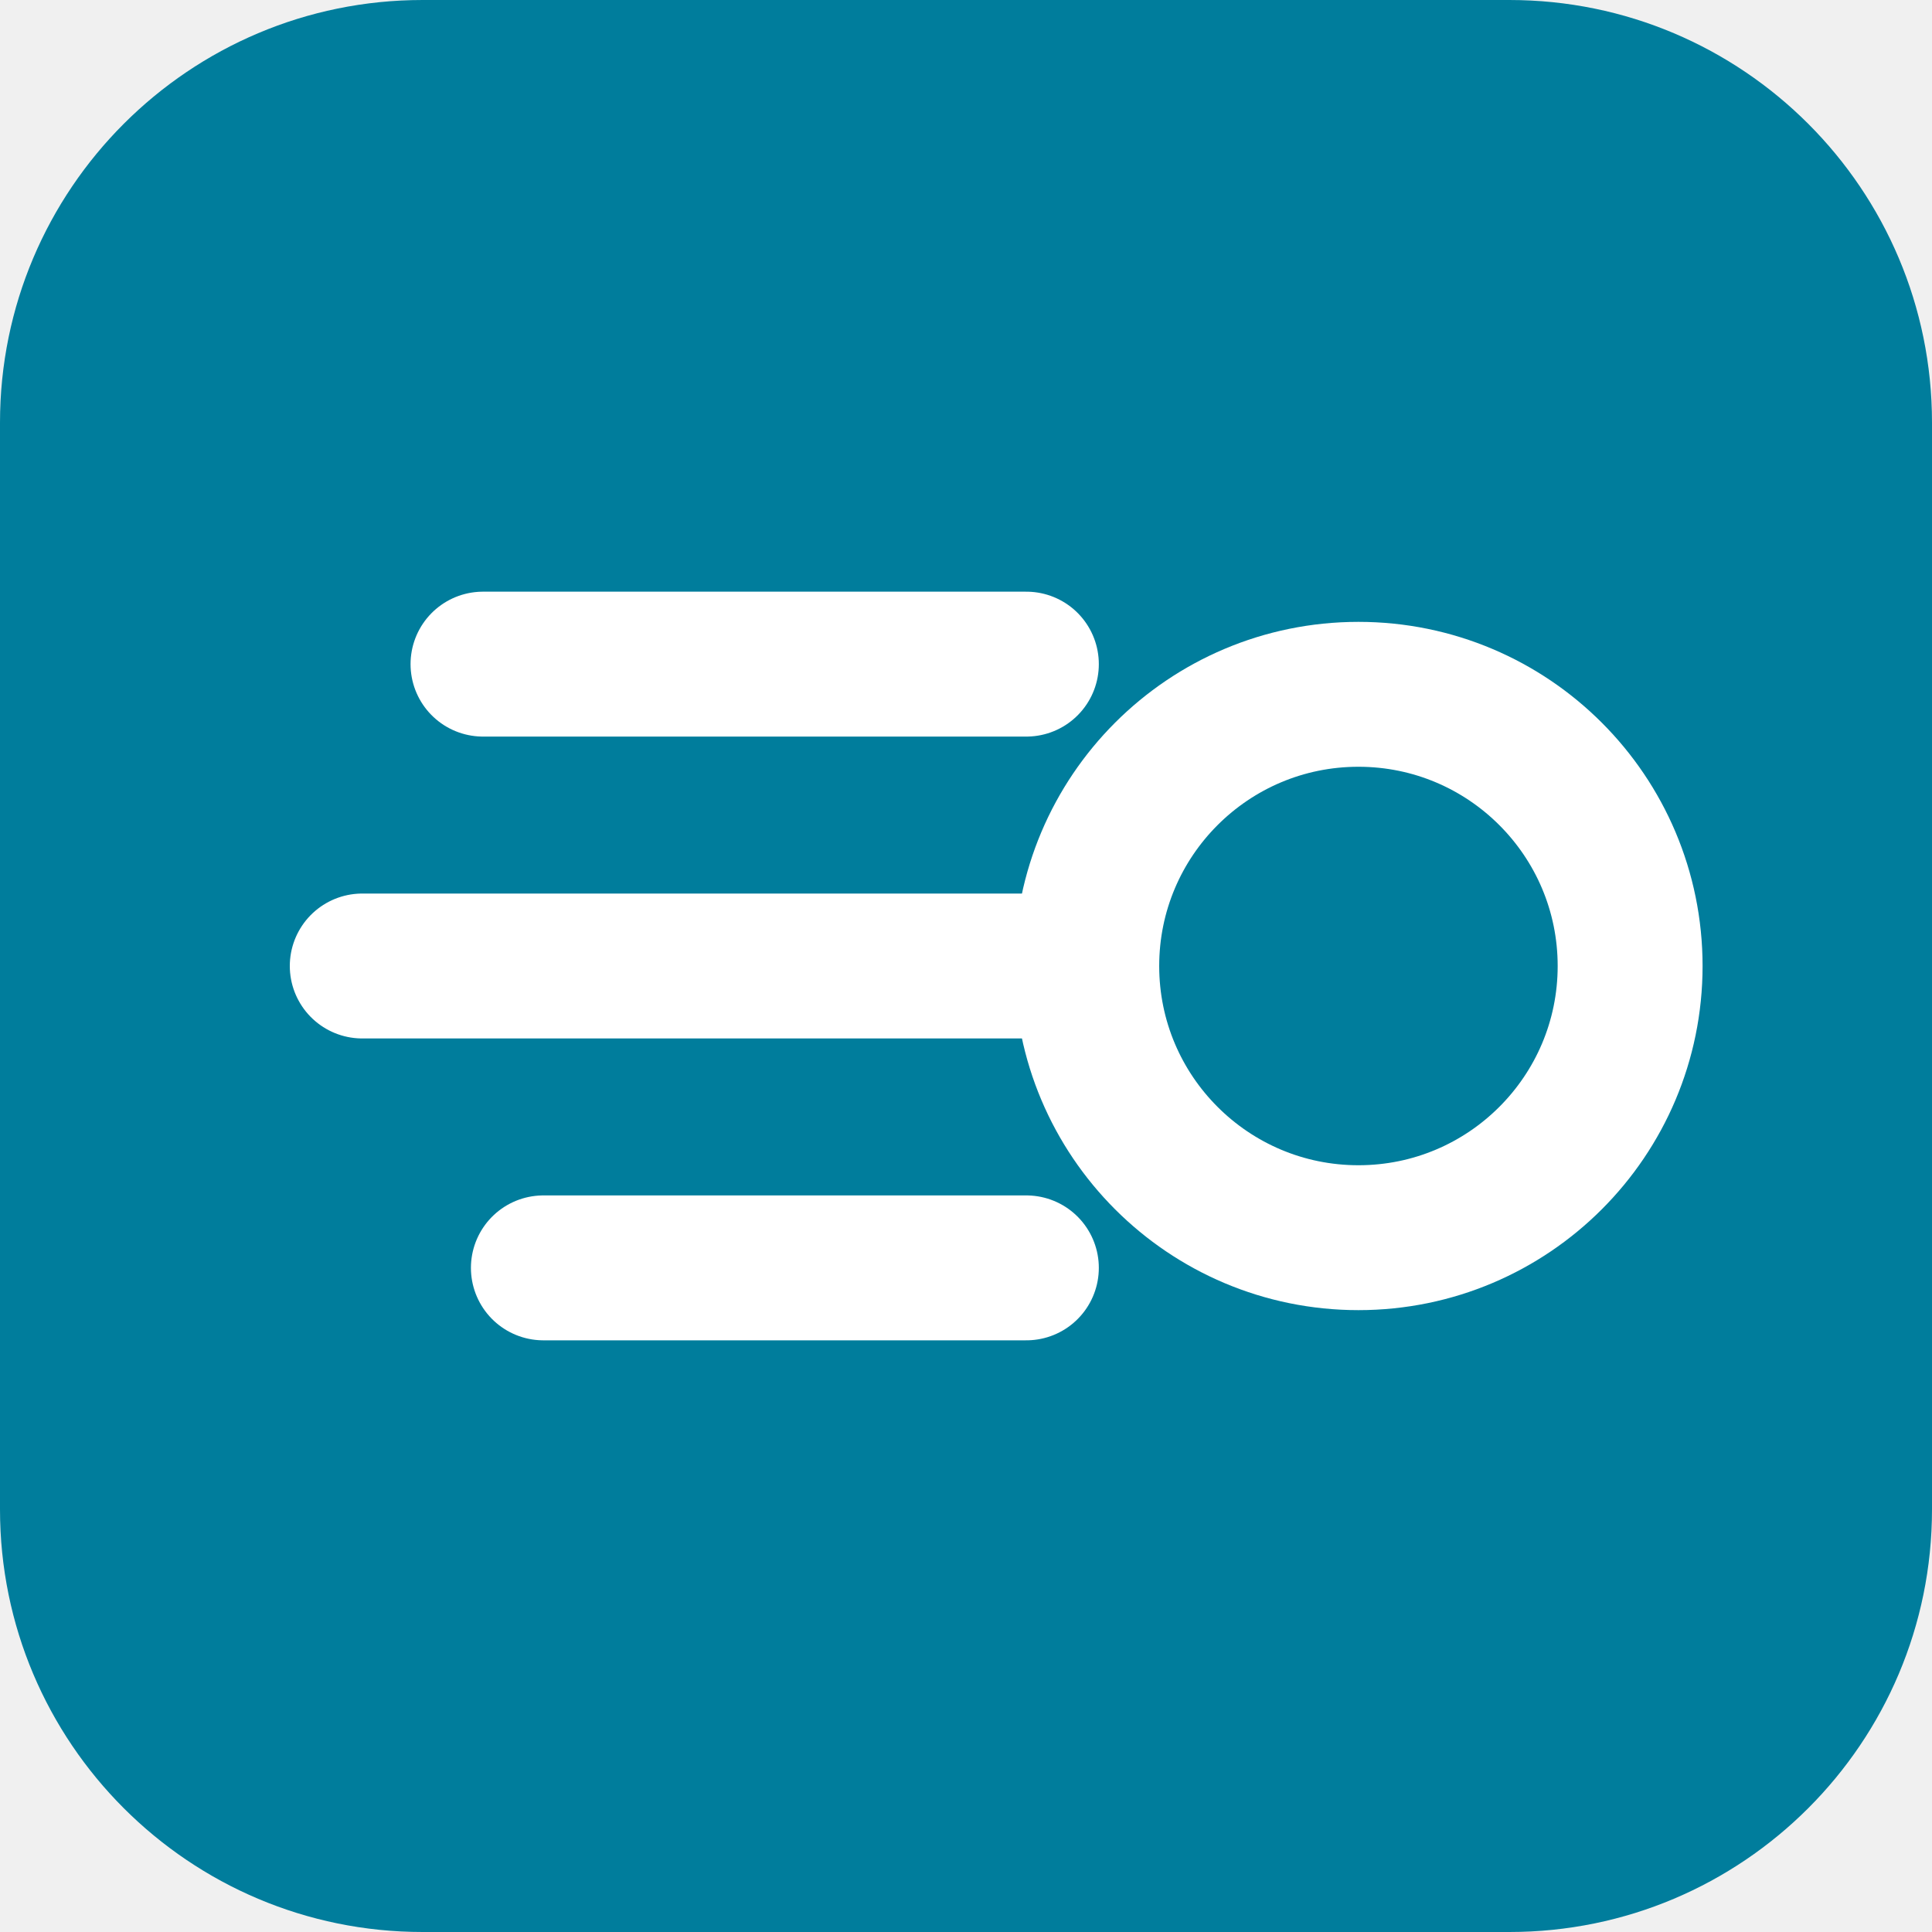
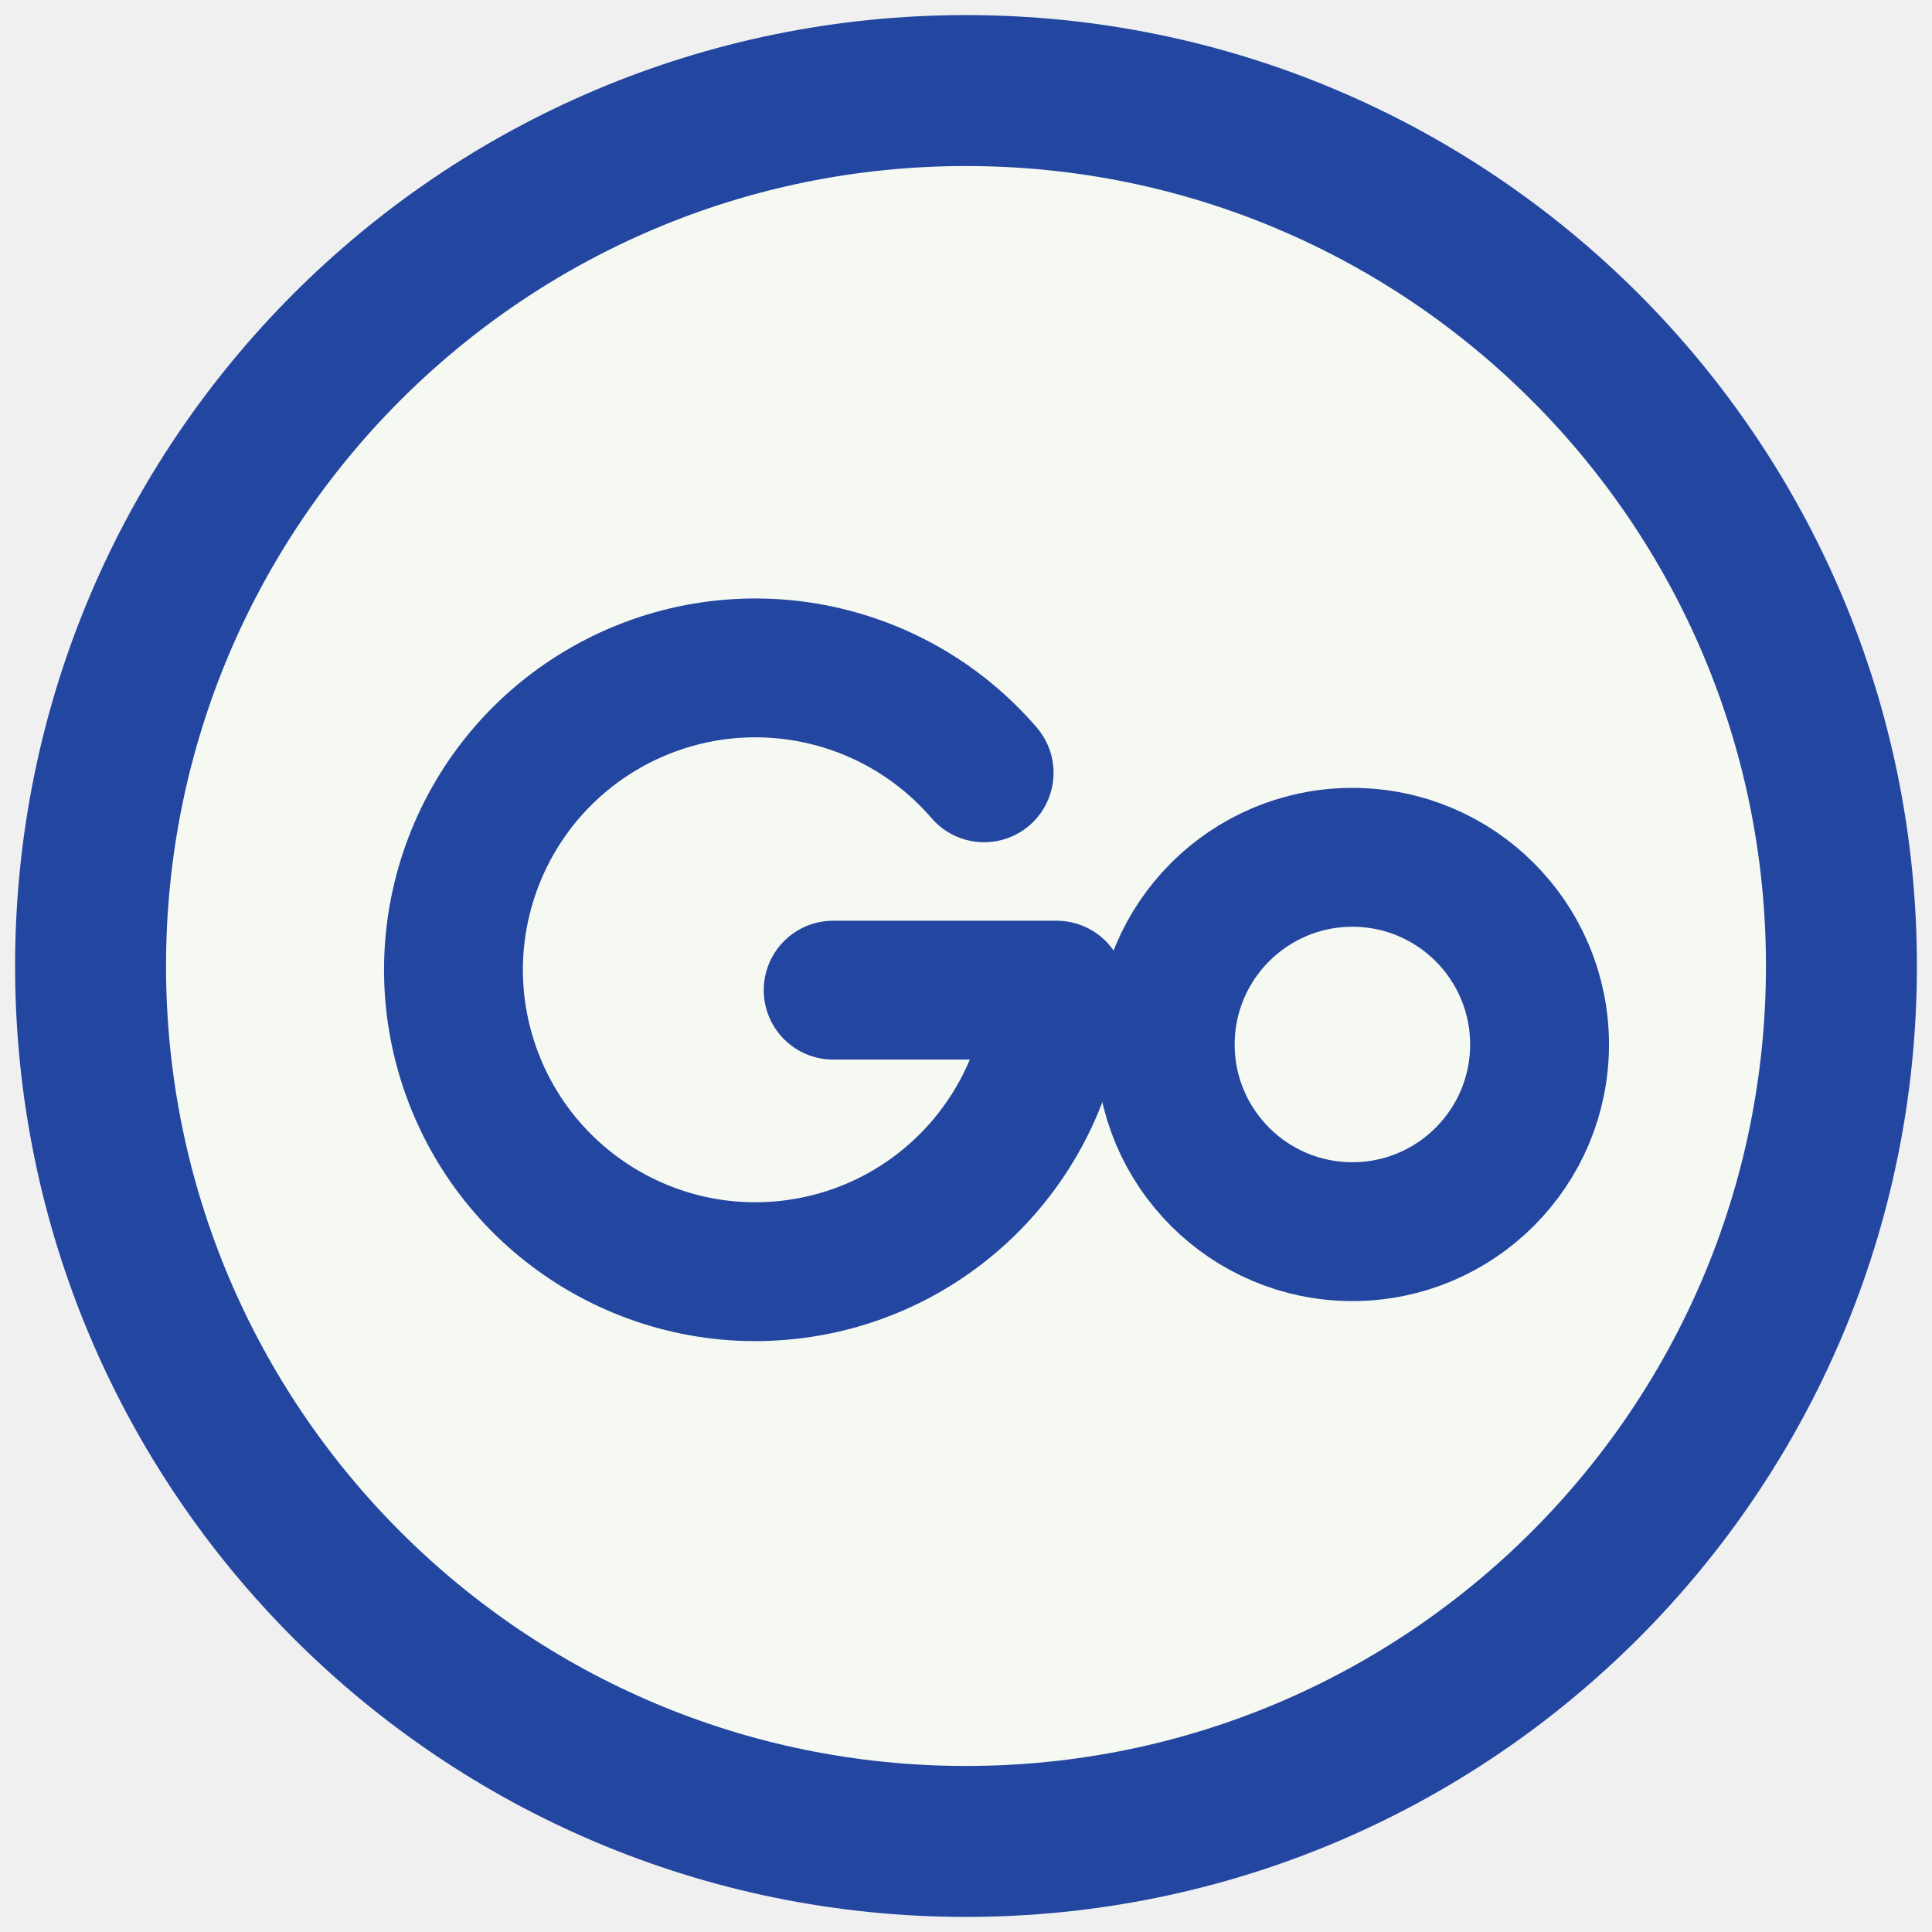
<svg xmlns="http://www.w3.org/2000/svg" viewBox="0 0 32 32">
-   <rect width="32" height="32" rx="7" fill="#007d9c" />
-   <path d="M8 11h9M6 16h11M9 21h8" stroke="#fff" stroke-width="2.4" stroke-linecap="round" />
-   <circle cx="22.5" cy="16" r="4.5" fill="none" stroke="#fff" stroke-width="2.4" />
+   <style>
+     .sheet { fill: #F6F9F1; stroke: #2346A0; }
+     .pencil { stroke: #2346A0; }
+     @media (prefers-color-scheme: dark) {
+       .sheet { fill: #1A251F; stroke: #A3BAFF; }
+       .pencil { stroke: #A3BAFF; }
+     }
+   </style>
+   <circle class="sheet" cx="16" cy="16" r="14.5" stroke-width="2.5" />
+   <g class="pencil" fill="none" stroke-width="2.3" stroke-linecap="round" stroke-linejoin="round">
+     <path d="M16.3 12.8A5 5 0 1 0 17.5 16.4H13.8" />
+     <circle cx="22.4" cy="17.3" r="3.1" />
+   </g>
</svg>
